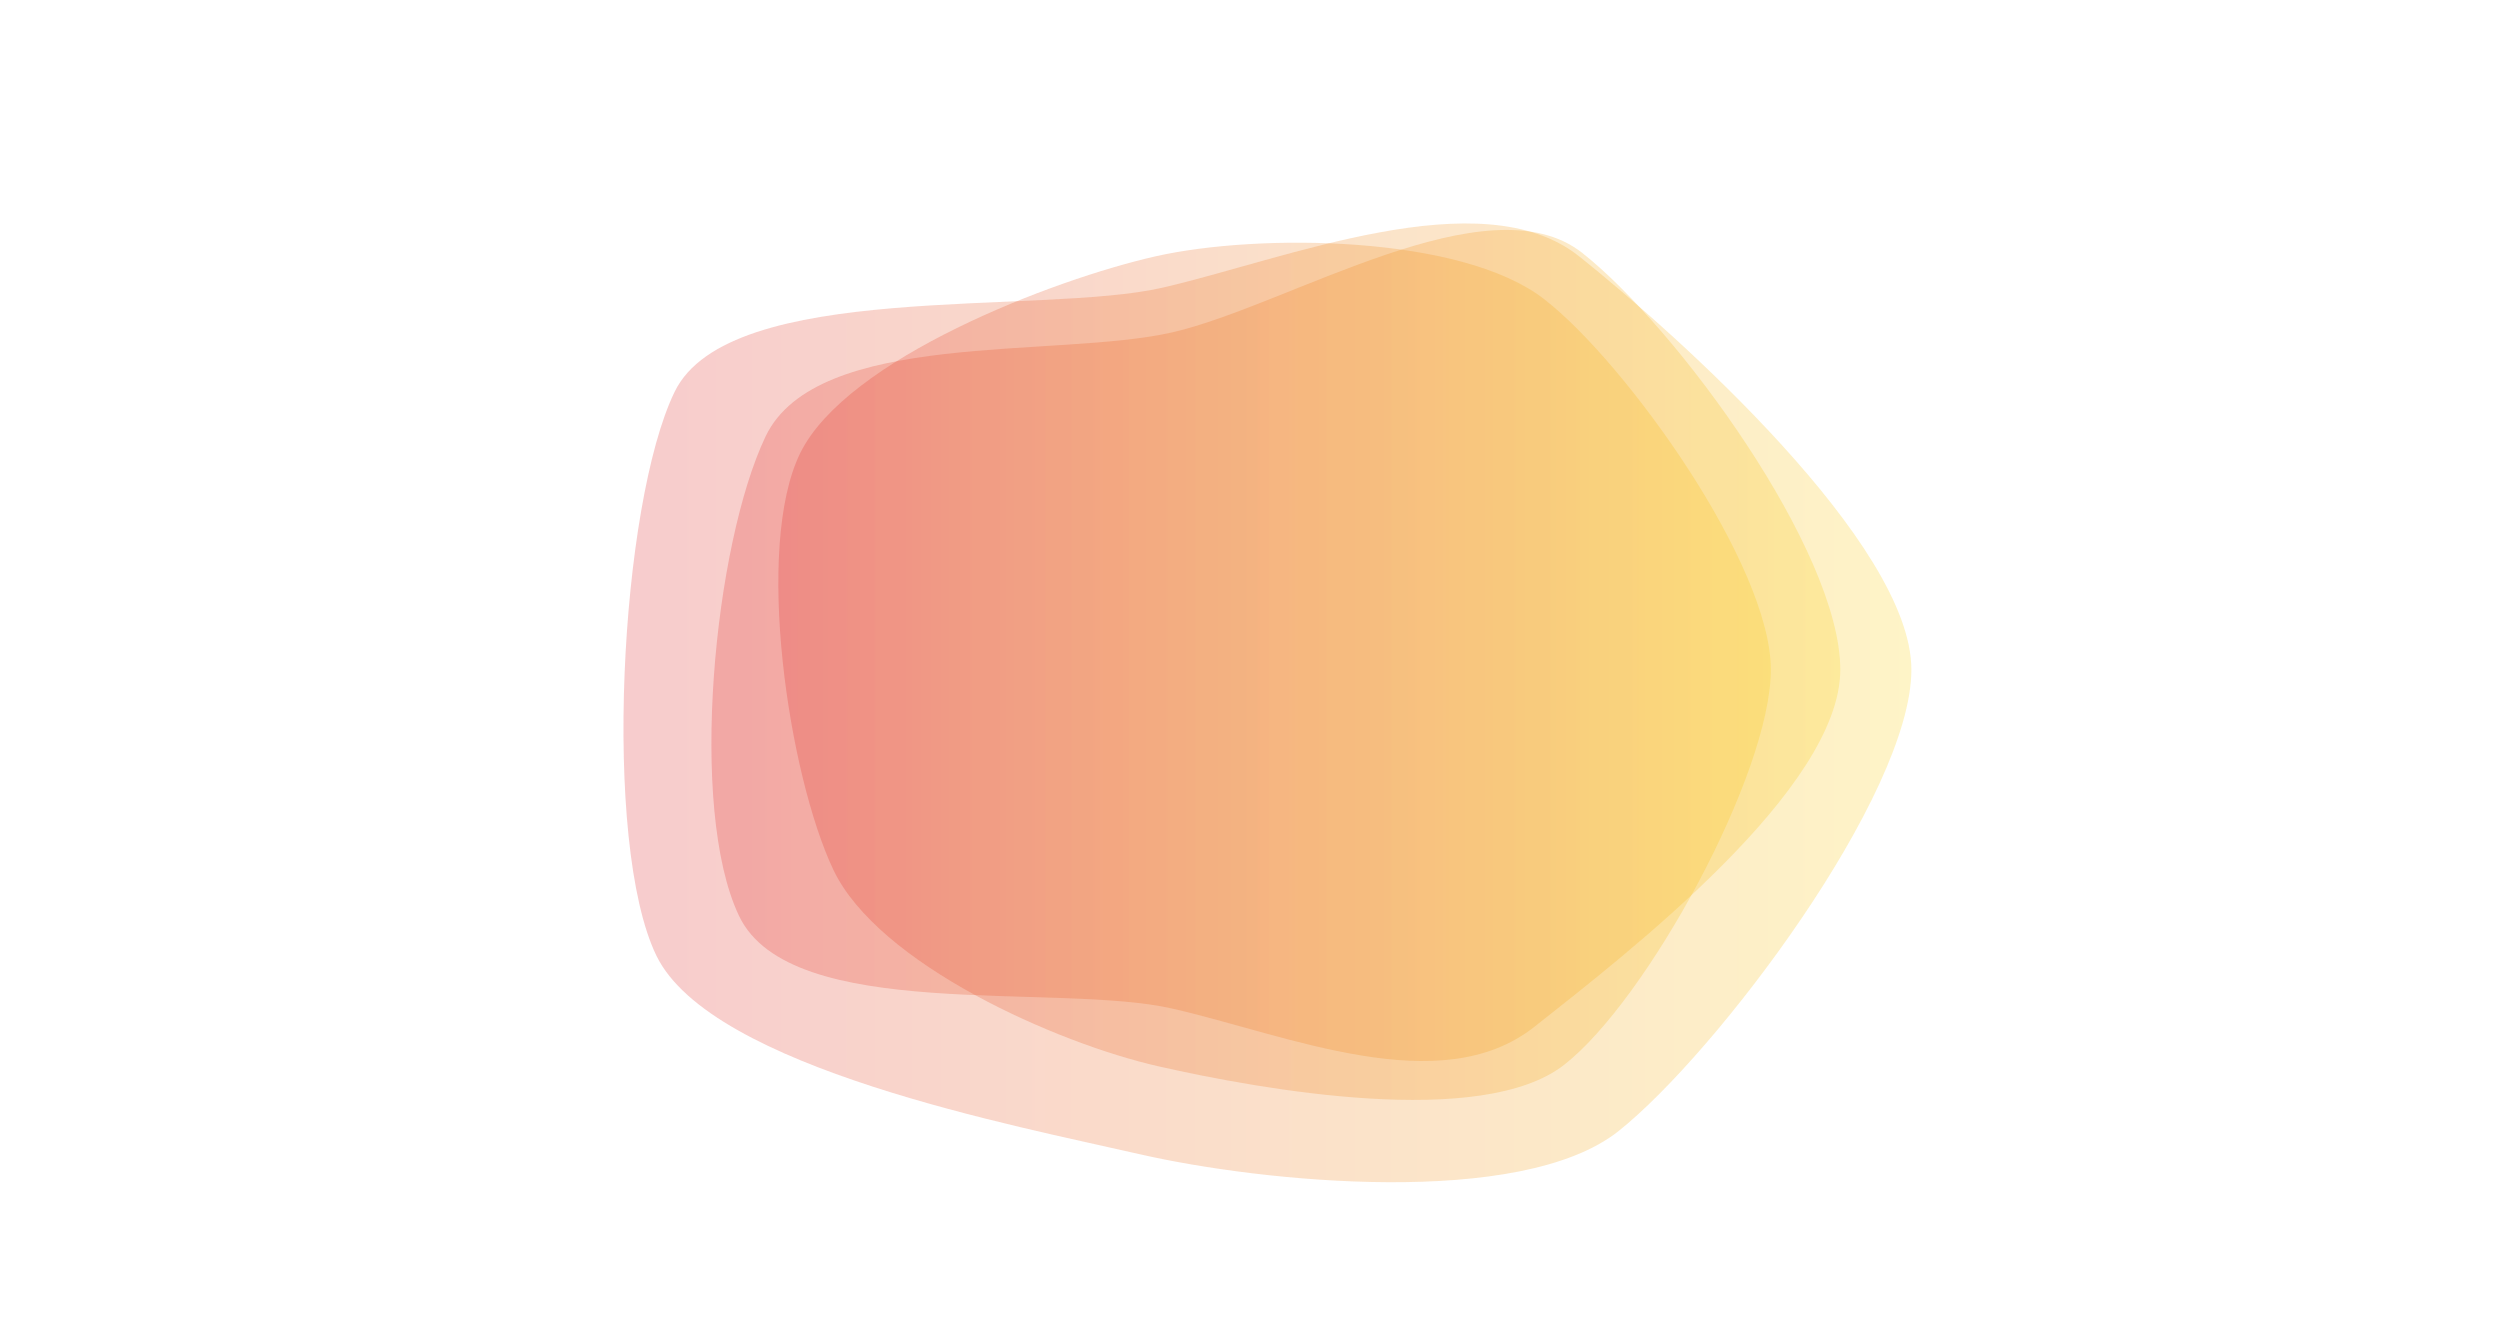
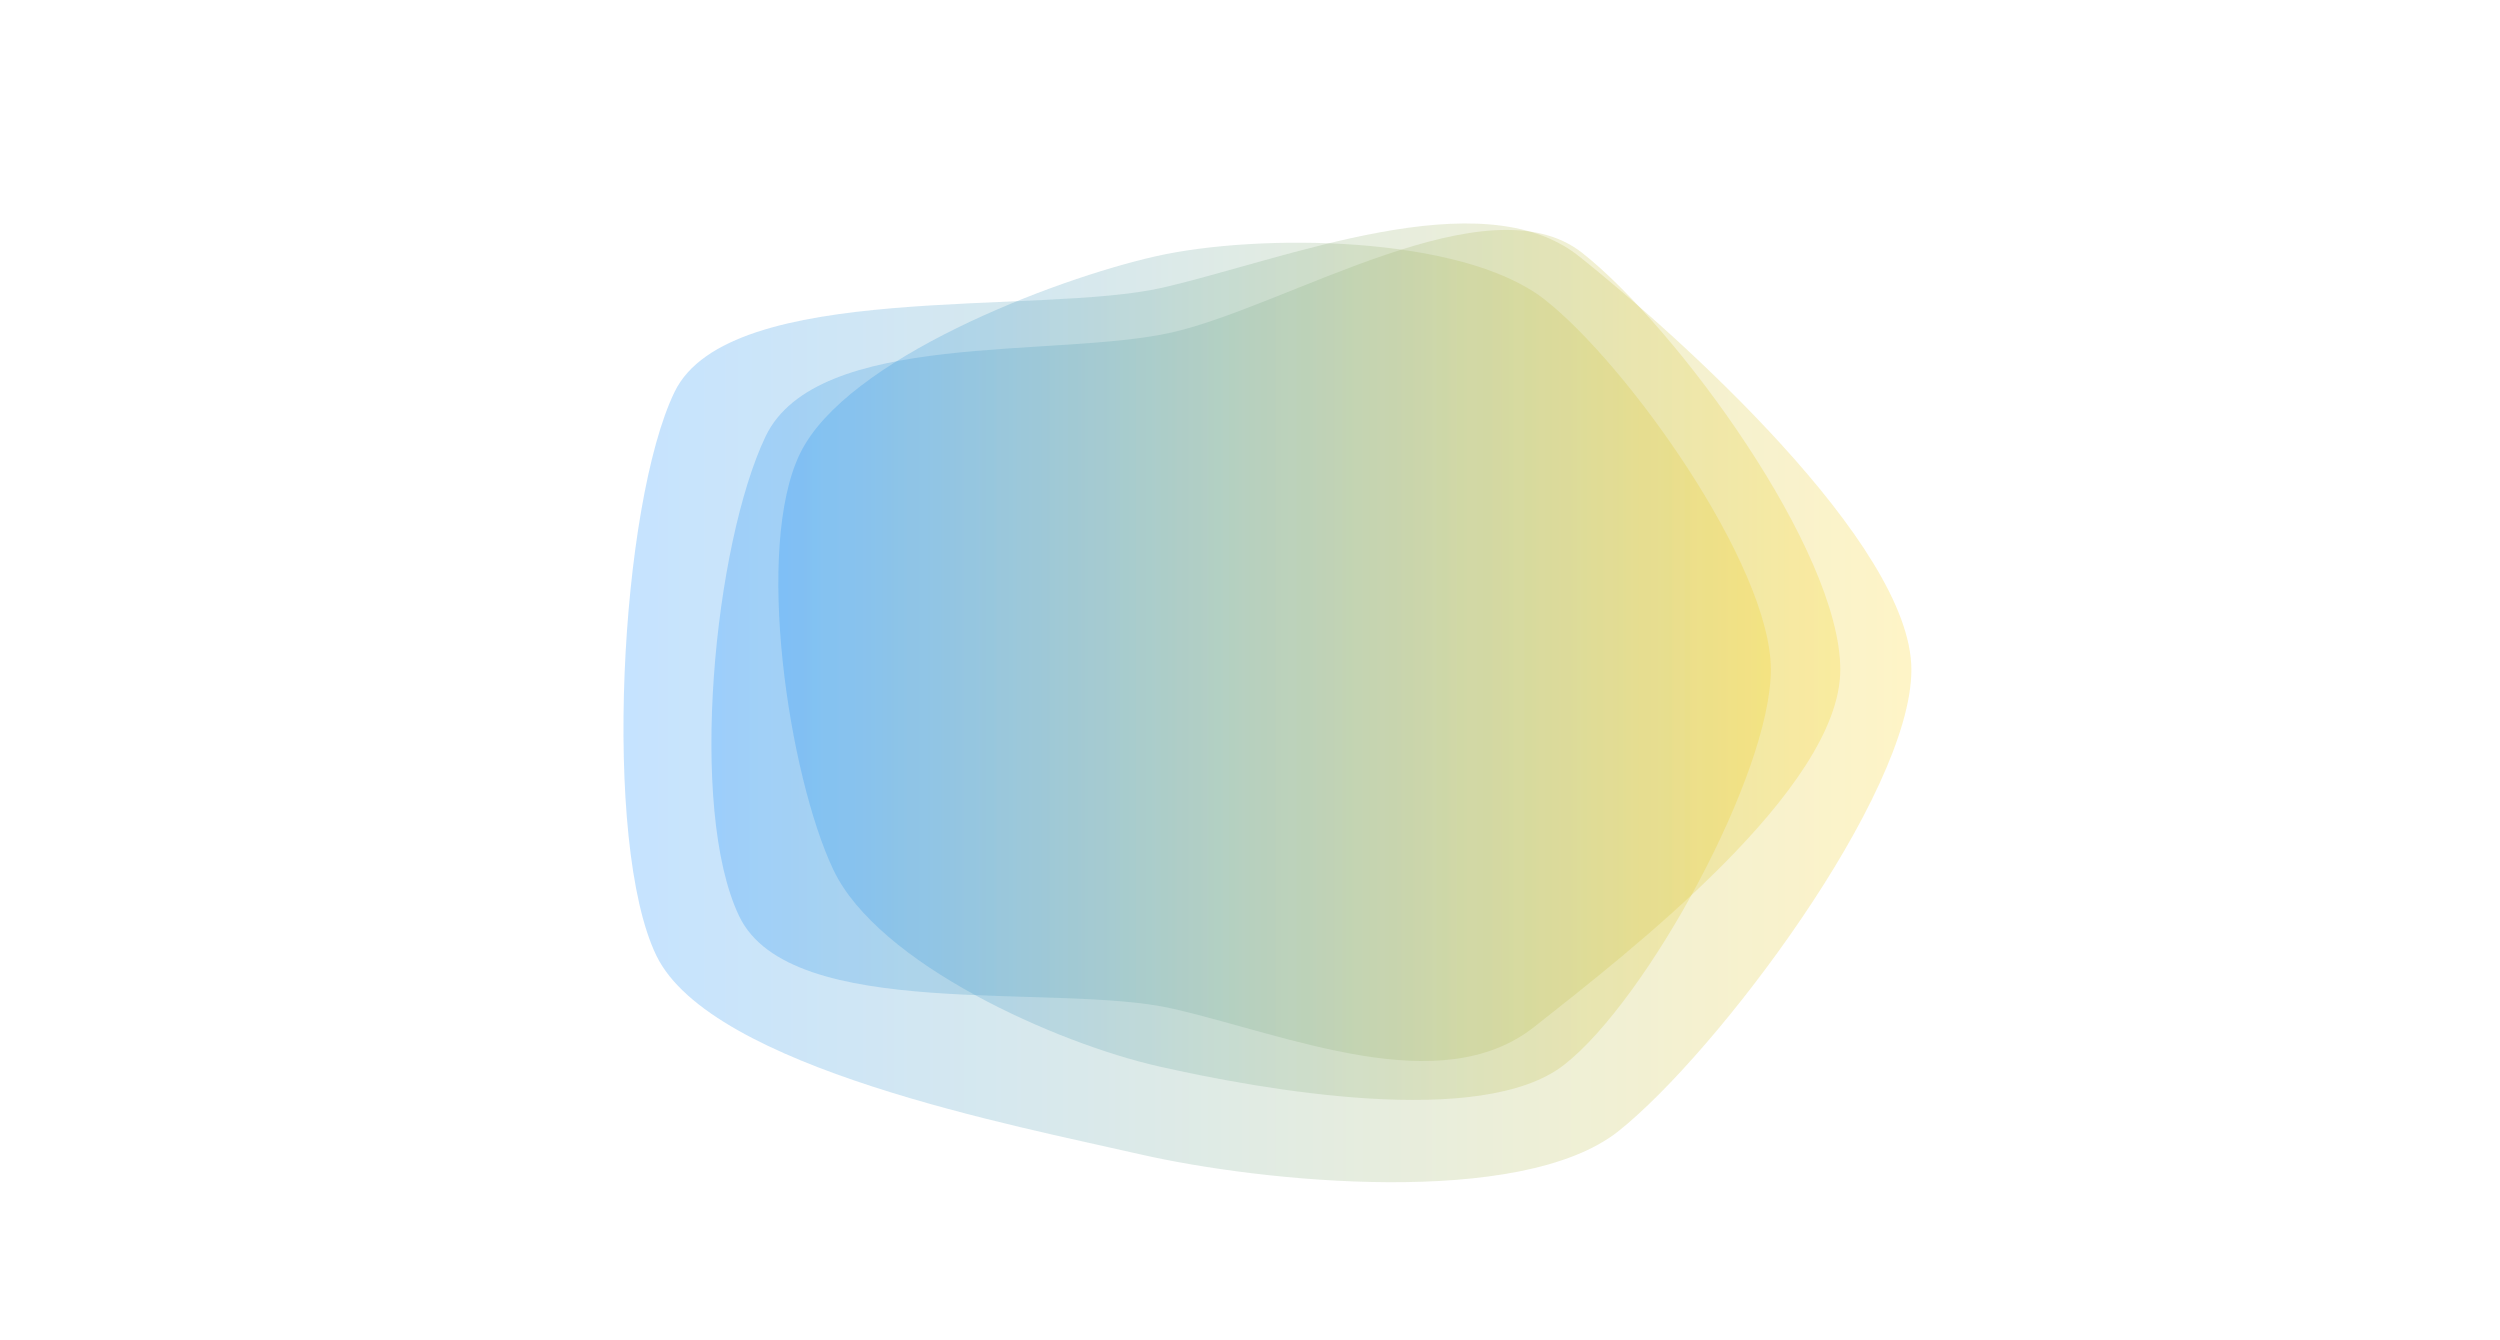
<svg xmlns="http://www.w3.org/2000/svg" style="margin: auto; background: none; display: block; z-index: 1; position: relative; shape-rendering: auto;" width="1512" height="810" preserveAspectRatio="xMidYMid" viewBox="0 0 1512 810">
  <g transform="translate(756,405) scale(1,1) translate(-756,-405)">
    <linearGradient id="lg-0.016248199958099008" x1="0" x2="1" y1="0" y2="0">
-       <stop stop-color="#dd1d21" offset="0" />
+       <stop stop-color="#0084ff" offset="0" />
      <stop stop-color="#fbce07" offset="1" />
    </linearGradient>
    <path d="M 1113 405 C 1113 477 985 576 928 621 C 871 666 779 626 709 610 C 639 594 478 619 447 554 C 416 489 432 329 463 264 C 494 199 639 217 709 201 C 779 185 900 108 957 153 C 1014 198 1113 333 1113 405" fill="url(#lg-0.016248199958099008)" opacity="0.23">
      <animate attributeName="d" dur="100s" repeatCount="indefinite" keyTimes="0;0.333;0.667;1" calcmod="spline" keySplines="0.3 0.1 0.7 0.9;0.3 0.1 0.7 0.9;0.3 0.1 0.7 0.9" begin="-66.667s" values="M 1113 405 C 1113 477 985 576 928 621 C 871 666 779 626 709 610 C 639 594 478 619 447 554 C 416 489 432 329 463 264 C 494 199 639 217 709 201 C 779 185 900 108 957 153 C 1014 198 1113 333 1113 405;M 1104 405 C 1104 481 1016 607 956 655 C 896 703 771 686 696 669 C 621 652 469 628 436 559 C 403 490 389 313 422 244 C 455 175 617 139 692 122 C 767 105 873 135 933 183 C 993 231 1104 329 1104 405;M 1131 405 C 1131 473 1013 617 960 660 C 907 703 766 669 699 654 C 632 639 464 621 434 560 C 404 499 466 341 496 280 C 526 219 631 167 698 152 C 765 137 902 113 955 156 C 1008 199 1131 337 1131 405;M 1113 405 C 1113 477 985 576 928 621 C 871 666 779 626 709 610 C 639 594 478 619 447 554 C 416 489 432 329 463 264 C 494 199 639 217 709 201 C 779 185 900 108 957 153 C 1014 198 1113 333 1113 405" />
    </path>
    <path d="M 1071 405 C 1071 468 996 605 946 644 C 896 683 763 659 701 645 C 639 631 531 583 504 526 C 477 469 456 331 484 274 C 512 217 637 169 699 155 C 761 141 884 142 934 181 C 984 220 1071 342 1071 405" fill="url(#lg-0.016248199958099008)" opacity="0.23">
      <animate attributeName="d" dur="100s" repeatCount="indefinite" keyTimes="0;0.333;0.667;1" calcmod="spline" keySplines="0.3 0.1 0.7 0.9;0.3 0.1 0.7 0.9;0.3 0.1 0.7 0.9" begin="-66.667s" values="M 1071 405 C 1071 468 996 605 946 644 C 896 683 763 659 701 645 C 639 631 531 583 504 526 C 477 469 456 331 484 274 C 512 217 637 169 699 155 C 761 141 884 142 934 181 C 984 220 1071 342 1071 405;M 1119 405 C 1119 474 983 579 929 622 C 875 665 777 622 710 607 C 643 592 489 610 459 548 C 429 486 405 312 435 250 C 465 188 629 156 696 141 C 763 126 890 126 944 169 C 998 212 1119 336 1119 405;M 1211 405 C 1211 488 1050 640 985 692 C 920 744 776 692 695 674 C 614 656 423 658 387 583 C 351 508 354 304 390 229 C 426 154 602 106 683 87 C 764 68 904 86 969 138 C 1034 190 1211 322 1211 405;M 1071 405 C 1071 468 996 605 946 644 C 896 683 763 659 701 645 C 639 631 531 583 504 526 C 477 469 456 331 484 274 C 512 217 637 169 699 155 C 761 141 884 142 934 181 C 984 220 1071 342 1071 405" />
    </path>
    <path d="M 1156 405 C 1156 481 1038 637 979 684 C 920 731 763 715 689 698 C 615 681 430 646 397 578 C 364 510 375 305 408 237 C 441 169 629 191 703 174 C 777 157 896 108 955 155 C 1014 202 1156 329 1156 405" fill="url(#lg-0.016248199958099008)" opacity="0.23">
      <animate attributeName="d" dur="100s" repeatCount="indefinite" keyTimes="0;0.333;0.667;1" calcmod="spline" keySplines="0.3 0.1 0.7 0.9;0.3 0.1 0.7 0.9;0.3 0.1 0.7 0.9" begin="-66.667s" values="M 1156 405 C 1156 481 1038 637 979 684 C 920 731 763 715 689 698 C 615 681 430 646 397 578 C 364 510 375 305 408 237 C 441 169 629 191 703 174 C 777 157 896 108 955 155 C 1014 202 1156 329 1156 405;M 1088 405 C 1088 467 958 559 910 598 C 862 637 764 648 704 634 C 644 620 499 598 472 542 C 445 486 466 334 493 278 C 520 222 642 184 702 170 C 762 156 859 177 907 216 C 955 255 1088 343 1088 405;M 1188 405 C 1188 488 1067 662 1002 714 C 937 766 782 666 701 648 C 620 630 458 641 422 566 C 386 491 368 310 404 235 C 440 160 614 157 695 138 C 776 119 939 42 1004 94 C 1069 146 1188 322 1188 405;M 1156 405 C 1156 481 1038 637 979 684 C 920 731 763 715 689 698 C 615 681 430 646 397 578 C 364 510 375 305 408 237 C 441 169 629 191 703 174 C 777 157 896 108 955 155 C 1014 202 1156 329 1156 405" />
    </path>
  </g>
</svg>
